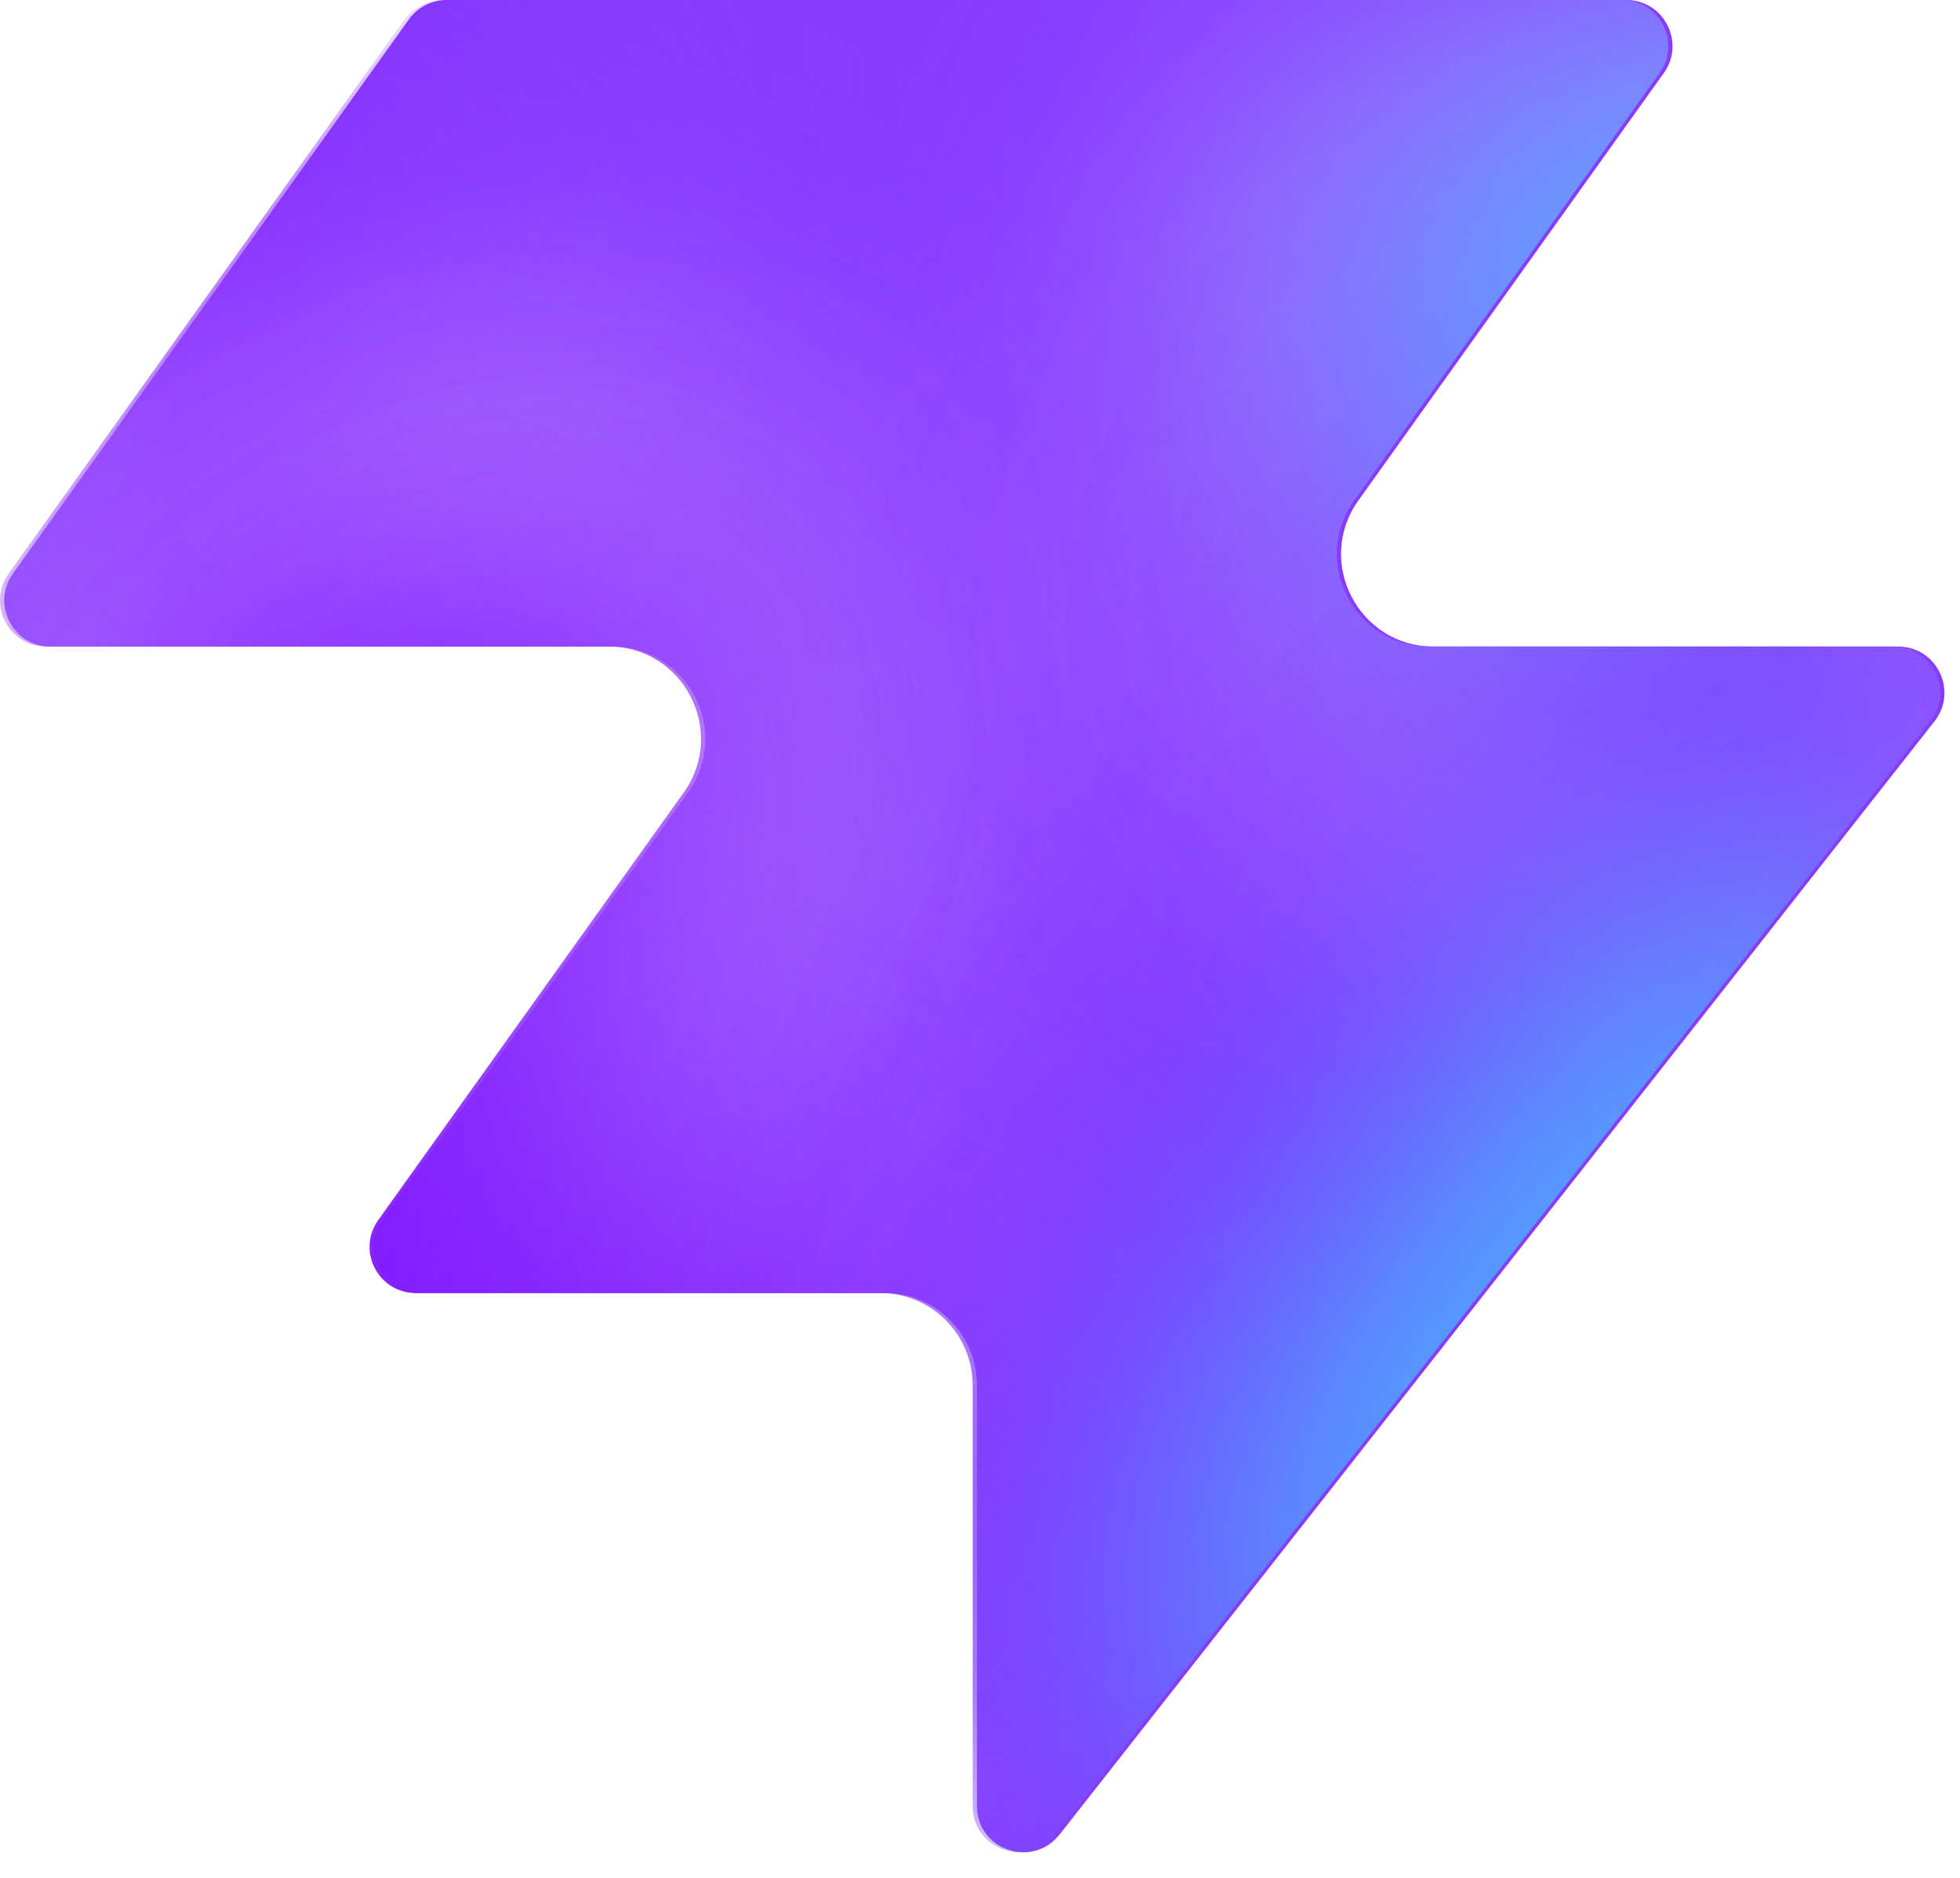
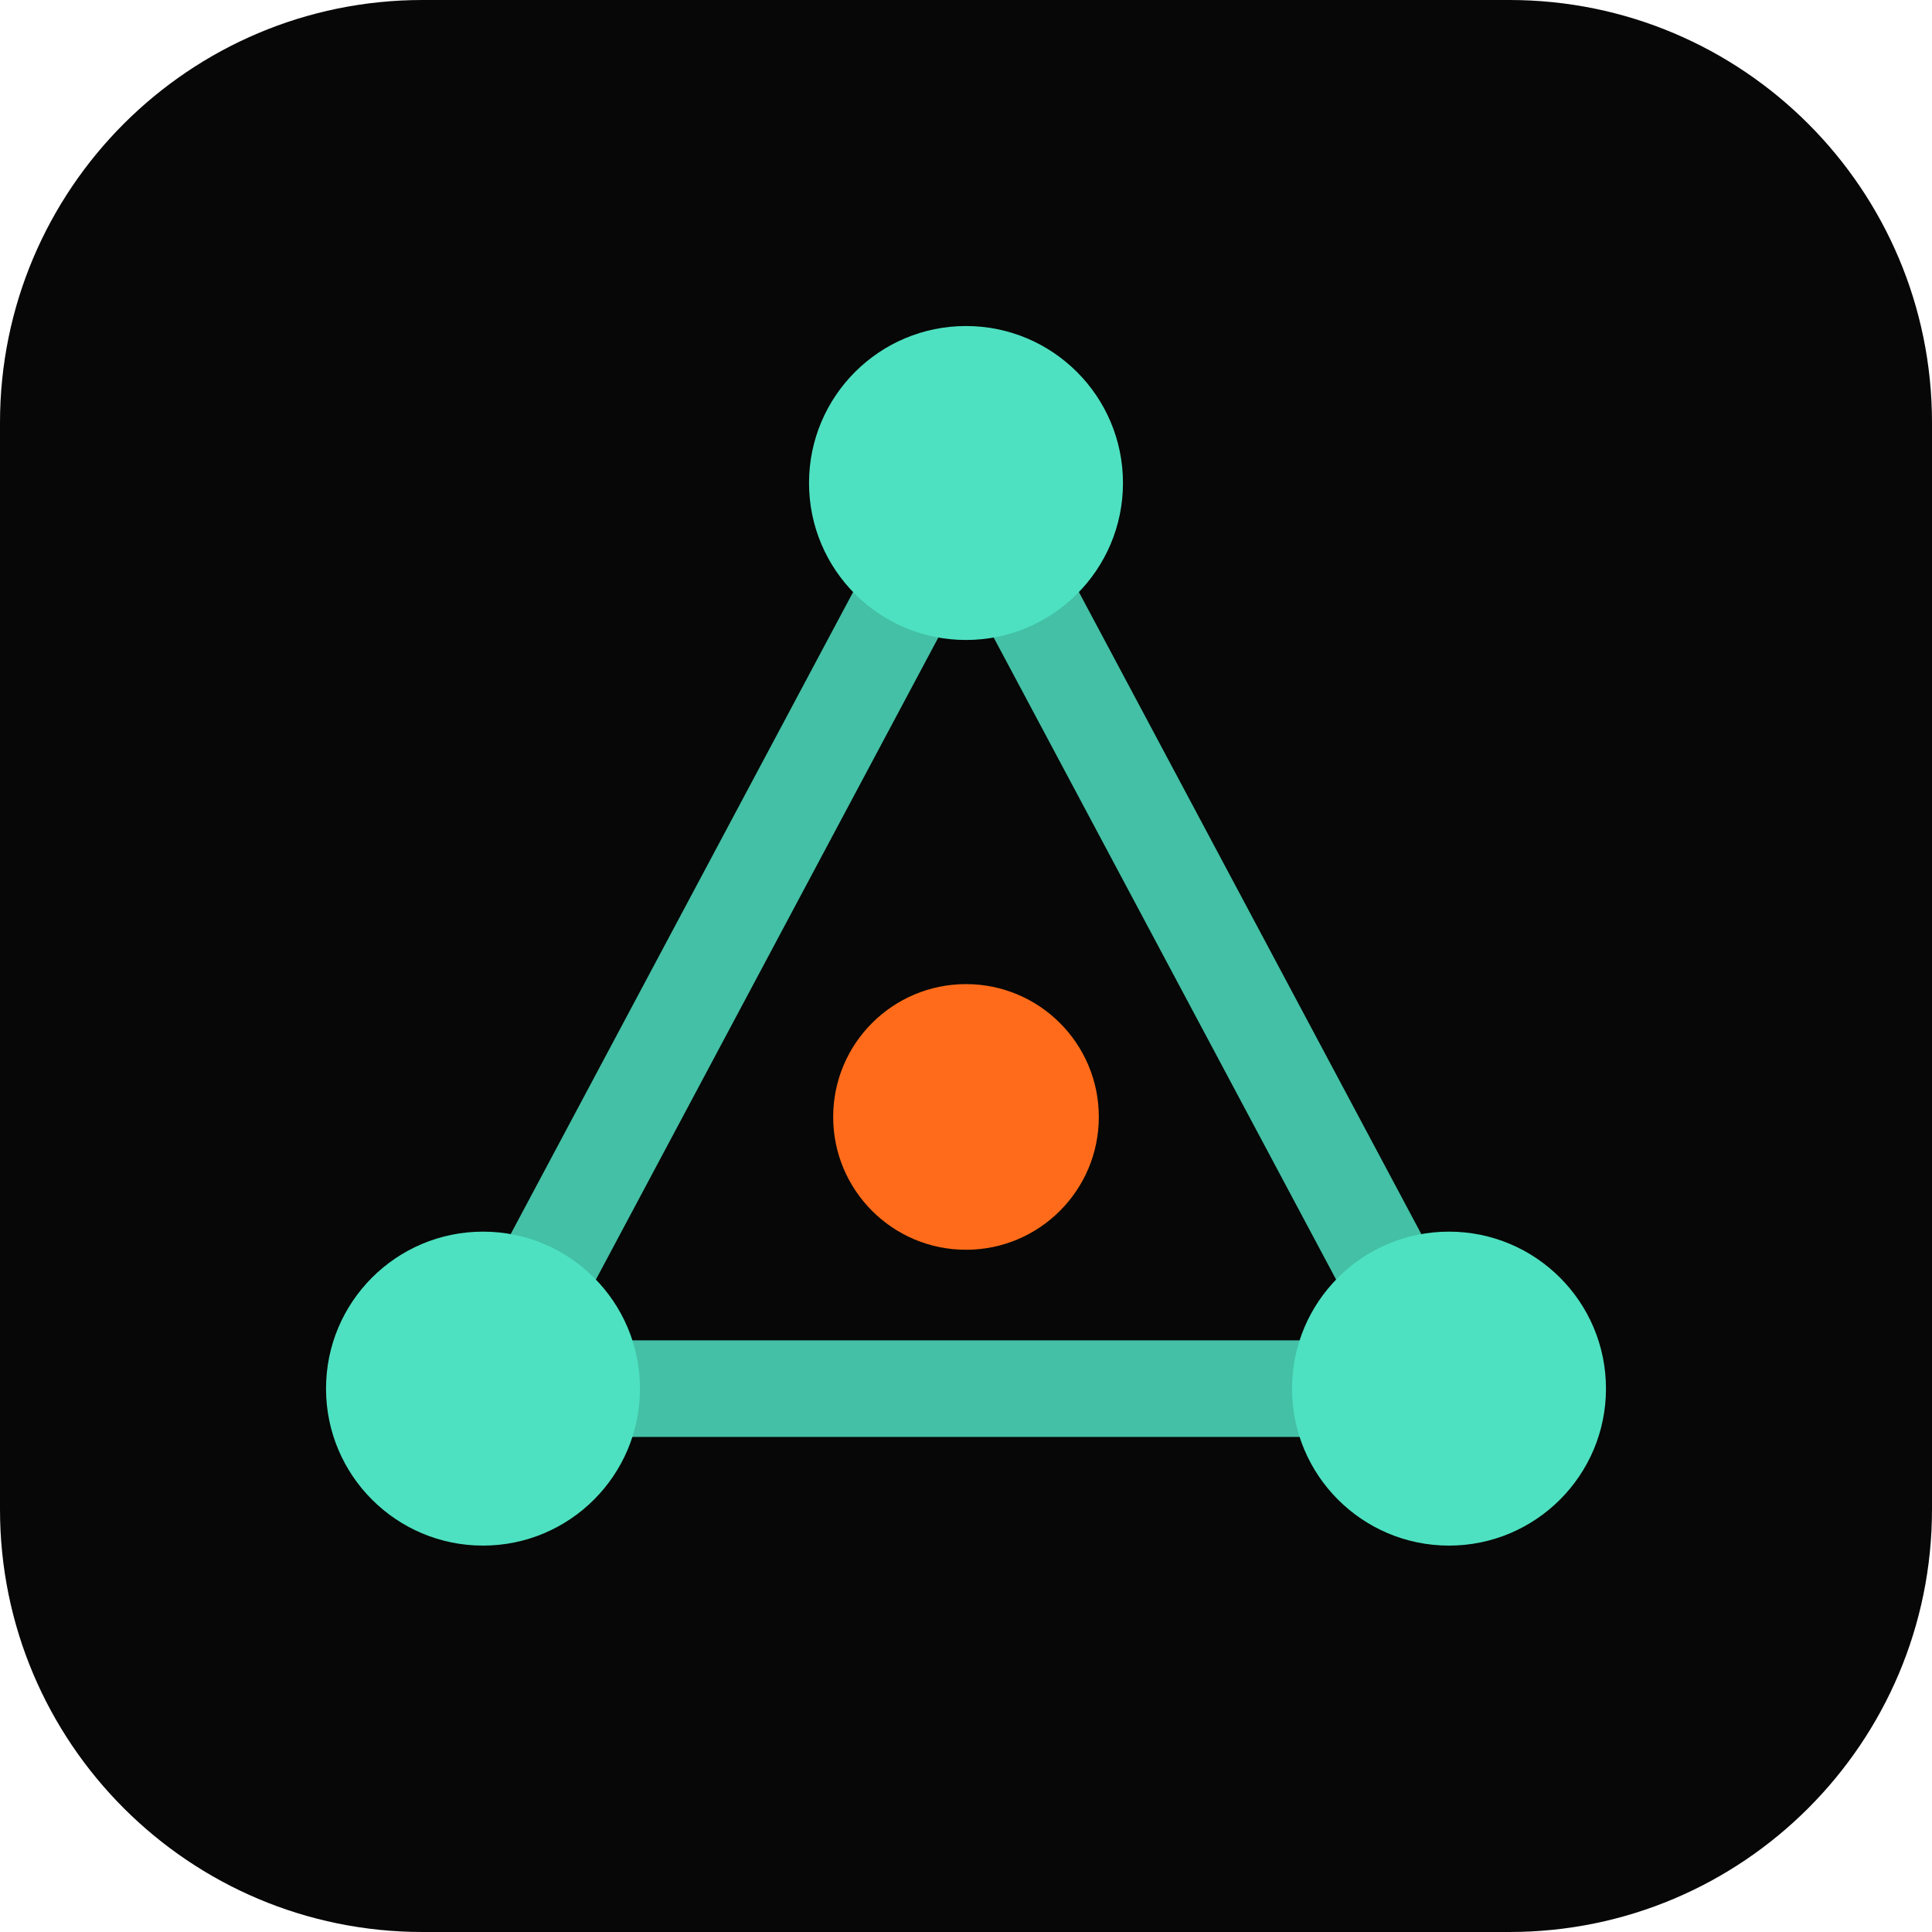
- <svg xmlns="http://www.w3.org/2000/svg" width="48" height="46" fill="none" viewBox="0 0 48 46">
-   <path fill="#863bff" d="M25.946 44.938c-.664.845-2.021.375-2.021-.698V33.937a2.26 2.26 0 0 0-2.262-2.262H10.287c-.92 0-1.456-1.04-.92-1.788l7.48-10.471c1.07-1.497 0-3.578-1.842-3.578H1.237c-.92 0-1.456-1.04-.92-1.788L10.013.474c.214-.297.556-.474.92-.474h28.894c.92 0 1.456 1.04.92 1.788l-7.48 10.471c-1.07 1.498 0 3.579 1.842 3.579h11.377c.943 0 1.473 1.088.89 1.83L25.947 44.94z" style="fill:#863bff;fill:color(display-p3 .525 .23 1);fill-opacity:1" />
-   <mask id="a" width="48" height="46" x="0" y="0" maskUnits="userSpaceOnUse" style="mask-type:alpha">
-     <path fill="#000" d="M25.842 44.938c-.664.844-2.021.375-2.021-.698V33.937a2.26 2.26 0 0 0-2.262-2.262H10.183c-.92 0-1.456-1.04-.92-1.788l7.48-10.471c1.07-1.498 0-3.579-1.842-3.579H1.133c-.92 0-1.456-1.04-.92-1.787L9.91.473c.214-.297.556-.474.92-.474h28.894c.92 0 1.456 1.04.92 1.788l-7.48 10.471c-1.07 1.498 0 3.578 1.842 3.578h11.377c.943 0 1.473 1.088.89 1.832L25.843 44.94z" style="fill:#000;fill-opacity:1" />
-   </mask>
-   <g mask="url(#a)">
-     <g filter="url(#b)">
-       <ellipse cx="5.508" cy="14.704" fill="#ede6ff" rx="5.508" ry="14.704" style="fill:#ede6ff;fill:color(display-p3 .927 .903 1);fill-opacity:1" transform="matrix(.00324 1 1 -.00324 -4.47 31.516)" />
-     </g>
-     <g filter="url(#c)">
-       <ellipse cx="10.399" cy="29.851" fill="#ede6ff" rx="10.399" ry="29.851" style="fill:#ede6ff;fill:color(display-p3 .927 .903 1);fill-opacity:1" transform="matrix(.00324 1 1 -.00324 -39.328 7.883)" />
-     </g>
-     <g filter="url(#d)">
-       <ellipse cx="5.508" cy="30.487" fill="#7e14ff" rx="5.508" ry="30.487" style="fill:#7e14ff;fill:color(display-p3 .492 .077 1);fill-opacity:1" transform="rotate(89.814 -25.913 -14.639)scale(1 -1)" />
-     </g>
-     <g filter="url(#e)">
-       <ellipse cx="5.508" cy="30.599" fill="#7e14ff" rx="5.508" ry="30.599" style="fill:#7e14ff;fill:color(display-p3 .492 .077 1);fill-opacity:1" transform="rotate(89.814 -32.644 -3.334)scale(1 -1)" />
-     </g>
-     <g filter="url(#f)">
-       <ellipse cx="5.508" cy="30.599" fill="#7e14ff" rx="5.508" ry="30.599" style="fill:#7e14ff;fill:color(display-p3 .492 .077 1);fill-opacity:1" transform="matrix(.00324 1 1 -.00324 -34.34 30.47)" />
-     </g>
-     <g filter="url(#g)">
-       <ellipse cx="14.072" cy="22.078" fill="#ede6ff" rx="14.072" ry="22.078" style="fill:#ede6ff;fill:color(display-p3 .927 .903 1);fill-opacity:1" transform="rotate(93.35 24.506 48.493)scale(-1 1)" />
-     </g>
-     <g filter="url(#h)">
-       <ellipse cx="3.47" cy="21.501" fill="#7e14ff" rx="3.47" ry="21.501" style="fill:#7e14ff;fill:color(display-p3 .492 .077 1);fill-opacity:1" transform="rotate(89.009 28.708 47.59)scale(-1 1)" />
-     </g>
-     <g filter="url(#i)">
-       <ellipse cx="3.47" cy="21.501" fill="#7e14ff" rx="3.47" ry="21.501" style="fill:#7e14ff;fill:color(display-p3 .492 .077 1);fill-opacity:1" transform="rotate(89.009 28.708 47.59)scale(-1 1)" />
-     </g>
-     <g filter="url(#j)">
-       <ellipse cx=".387" cy="8.972" fill="#7e14ff" rx="4.407" ry="29.108" style="fill:#7e14ff;fill:color(display-p3 .492 .077 1);fill-opacity:1" transform="rotate(39.51 .387 8.972)" />
-     </g>
-     <g filter="url(#k)">
-       <ellipse cx="47.523" cy="-6.092" fill="#7e14ff" rx="4.407" ry="29.108" style="fill:#7e14ff;fill:color(display-p3 .492 .077 1);fill-opacity:1" transform="rotate(37.892 47.523 -6.092)" />
-     </g>
-     <g filter="url(#l)">
-       <ellipse cx="41.412" cy="6.333" fill="#47bfff" rx="5.971" ry="9.665" style="fill:#47bfff;fill:color(display-p3 .28 .748 1);fill-opacity:1" transform="rotate(37.892 41.412 6.333)" />
-     </g>
-     <g filter="url(#m)">
-       <ellipse cx="-1.879" cy="38.332" fill="#7e14ff" rx="4.407" ry="29.108" style="fill:#7e14ff;fill:color(display-p3 .492 .077 1);fill-opacity:1" transform="rotate(37.892 -1.88 38.332)" />
-     </g>
-     <g filter="url(#n)">
-       <ellipse cx="-1.879" cy="38.332" fill="#7e14ff" rx="4.407" ry="29.108" style="fill:#7e14ff;fill:color(display-p3 .492 .077 1);fill-opacity:1" transform="rotate(37.892 -1.88 38.332)" />
-     </g>
-     <g filter="url(#o)">
-       <ellipse cx="35.651" cy="29.907" fill="#7e14ff" rx="4.407" ry="29.108" style="fill:#7e14ff;fill:color(display-p3 .492 .077 1);fill-opacity:1" transform="rotate(37.892 35.651 29.907)" />
-     </g>
-     <g filter="url(#p)">
-       <ellipse cx="38.418" cy="32.4" fill="#47bfff" rx="5.971" ry="15.297" style="fill:#47bfff;fill:color(display-p3 .28 .748 1);fill-opacity:1" transform="rotate(37.892 38.418 32.4)" />
-     </g>
+ <svg xmlns="http://www.w3.org/2000/svg" viewBox="0 0 32 32" role="img" aria-label="Pyra">
+   <rect width="32" height="32" rx="7" fill="#060706" />
+   <path d="M8 23 L16 8 L24 23 Z" fill="none" stroke="#4DE1C1" stroke-width="1.6" stroke-linejoin="round" opacity="0.85" />
+   <g fill="#4DE1C1">
+     <circle cx="8" cy="23" r="2.6" />
+     <circle cx="24" cy="23" r="2.6" />
+     <circle cx="16" cy="8" r="2.6" />
  </g>
-   <defs>
-     <filter id="b" width="60.045" height="41.654" x="-19.77" y="16.149" color-interpolation-filters="sRGB" filterUnits="userSpaceOnUse">
-       <feFlood flood-opacity="0" result="BackgroundImageFix" />
-       <feBlend in="SourceGraphic" in2="BackgroundImageFix" result="shape" />
-       <feGaussianBlur result="effect1_foregroundBlur_2002_17158" stdDeviation="7.659" />
-     </filter>
-     <filter id="c" width="90.34" height="51.437" x="-54.613" y="-7.533" color-interpolation-filters="sRGB" filterUnits="userSpaceOnUse">
-       <feFlood flood-opacity="0" result="BackgroundImageFix" />
-       <feBlend in="SourceGraphic" in2="BackgroundImageFix" result="shape" />
-       <feGaussianBlur result="effect1_foregroundBlur_2002_17158" stdDeviation="7.659" />
-     </filter>
-     <filter id="d" width="79.355" height="29.4" x="-49.64" y="2.03" color-interpolation-filters="sRGB" filterUnits="userSpaceOnUse">
-       <feFlood flood-opacity="0" result="BackgroundImageFix" />
-       <feBlend in="SourceGraphic" in2="BackgroundImageFix" result="shape" />
-       <feGaussianBlur result="effect1_foregroundBlur_2002_17158" stdDeviation="4.596" />
-     </filter>
-     <filter id="e" width="79.579" height="29.4" x="-45.045" y="20.029" color-interpolation-filters="sRGB" filterUnits="userSpaceOnUse">
-       <feFlood flood-opacity="0" result="BackgroundImageFix" />
-       <feBlend in="SourceGraphic" in2="BackgroundImageFix" result="shape" />
-       <feGaussianBlur result="effect1_foregroundBlur_2002_17158" stdDeviation="4.596" />
-     </filter>
-     <filter id="f" width="79.579" height="29.4" x="-43.513" y="21.178" color-interpolation-filters="sRGB" filterUnits="userSpaceOnUse">
-       <feFlood flood-opacity="0" result="BackgroundImageFix" />
-       <feBlend in="SourceGraphic" in2="BackgroundImageFix" result="shape" />
-       <feGaussianBlur result="effect1_foregroundBlur_2002_17158" stdDeviation="4.596" />
-     </filter>
-     <filter id="g" width="74.749" height="58.852" x="15.756" y="-17.901" color-interpolation-filters="sRGB" filterUnits="userSpaceOnUse">
-       <feFlood flood-opacity="0" result="BackgroundImageFix" />
-       <feBlend in="SourceGraphic" in2="BackgroundImageFix" result="shape" />
-       <feGaussianBlur result="effect1_foregroundBlur_2002_17158" stdDeviation="7.659" />
-     </filter>
-     <filter id="h" width="61.377" height="25.362" x="23.548" y="2.284" color-interpolation-filters="sRGB" filterUnits="userSpaceOnUse">
-       <feFlood flood-opacity="0" result="BackgroundImageFix" />
-       <feBlend in="SourceGraphic" in2="BackgroundImageFix" result="shape" />
-       <feGaussianBlur result="effect1_foregroundBlur_2002_17158" stdDeviation="4.596" />
-     </filter>
-     <filter id="i" width="61.377" height="25.362" x="23.548" y="2.284" color-interpolation-filters="sRGB" filterUnits="userSpaceOnUse">
-       <feFlood flood-opacity="0" result="BackgroundImageFix" />
-       <feBlend in="SourceGraphic" in2="BackgroundImageFix" result="shape" />
-       <feGaussianBlur result="effect1_foregroundBlur_2002_17158" stdDeviation="4.596" />
-     </filter>
-     <filter id="j" width="56.045" height="63.649" x="-27.636" y="-22.853" color-interpolation-filters="sRGB" filterUnits="userSpaceOnUse">
-       <feFlood flood-opacity="0" result="BackgroundImageFix" />
-       <feBlend in="SourceGraphic" in2="BackgroundImageFix" result="shape" />
-       <feGaussianBlur result="effect1_foregroundBlur_2002_17158" stdDeviation="4.596" />
-     </filter>
-     <filter id="k" width="54.814" height="64.646" x="20.116" y="-38.415" color-interpolation-filters="sRGB" filterUnits="userSpaceOnUse">
-       <feFlood flood-opacity="0" result="BackgroundImageFix" />
-       <feBlend in="SourceGraphic" in2="BackgroundImageFix" result="shape" />
-       <feGaussianBlur result="effect1_foregroundBlur_2002_17158" stdDeviation="4.596" />
-     </filter>
-     <filter id="l" width="33.541" height="35.313" x="24.641" y="-11.323" color-interpolation-filters="sRGB" filterUnits="userSpaceOnUse">
-       <feFlood flood-opacity="0" result="BackgroundImageFix" />
-       <feBlend in="SourceGraphic" in2="BackgroundImageFix" result="shape" />
-       <feGaussianBlur result="effect1_foregroundBlur_2002_17158" stdDeviation="4.596" />
-     </filter>
-     <filter id="m" width="54.814" height="64.646" x="-29.286" y="6.009" color-interpolation-filters="sRGB" filterUnits="userSpaceOnUse">
-       <feFlood flood-opacity="0" result="BackgroundImageFix" />
-       <feBlend in="SourceGraphic" in2="BackgroundImageFix" result="shape" />
-       <feGaussianBlur result="effect1_foregroundBlur_2002_17158" stdDeviation="4.596" />
-     </filter>
-     <filter id="n" width="54.814" height="64.646" x="-29.286" y="6.009" color-interpolation-filters="sRGB" filterUnits="userSpaceOnUse">
-       <feFlood flood-opacity="0" result="BackgroundImageFix" />
-       <feBlend in="SourceGraphic" in2="BackgroundImageFix" result="shape" />
-       <feGaussianBlur result="effect1_foregroundBlur_2002_17158" stdDeviation="4.596" />
-     </filter>
-     <filter id="o" width="54.814" height="64.646" x="8.244" y="-2.416" color-interpolation-filters="sRGB" filterUnits="userSpaceOnUse">
-       <feFlood flood-opacity="0" result="BackgroundImageFix" />
-       <feBlend in="SourceGraphic" in2="BackgroundImageFix" result="shape" />
-       <feGaussianBlur result="effect1_foregroundBlur_2002_17158" stdDeviation="4.596" />
-     </filter>
-     <filter id="p" width="39.409" height="43.623" x="18.713" y="10.588" color-interpolation-filters="sRGB" filterUnits="userSpaceOnUse">
-       <feFlood flood-opacity="0" result="BackgroundImageFix" />
-       <feBlend in="SourceGraphic" in2="BackgroundImageFix" result="shape" />
-       <feGaussianBlur result="effect1_foregroundBlur_2002_17158" stdDeviation="4.596" />
-     </filter>
-   </defs>
+   <circle cx="16" cy="18.5" r="2.2" fill="#FF6B1A" />
</svg>
